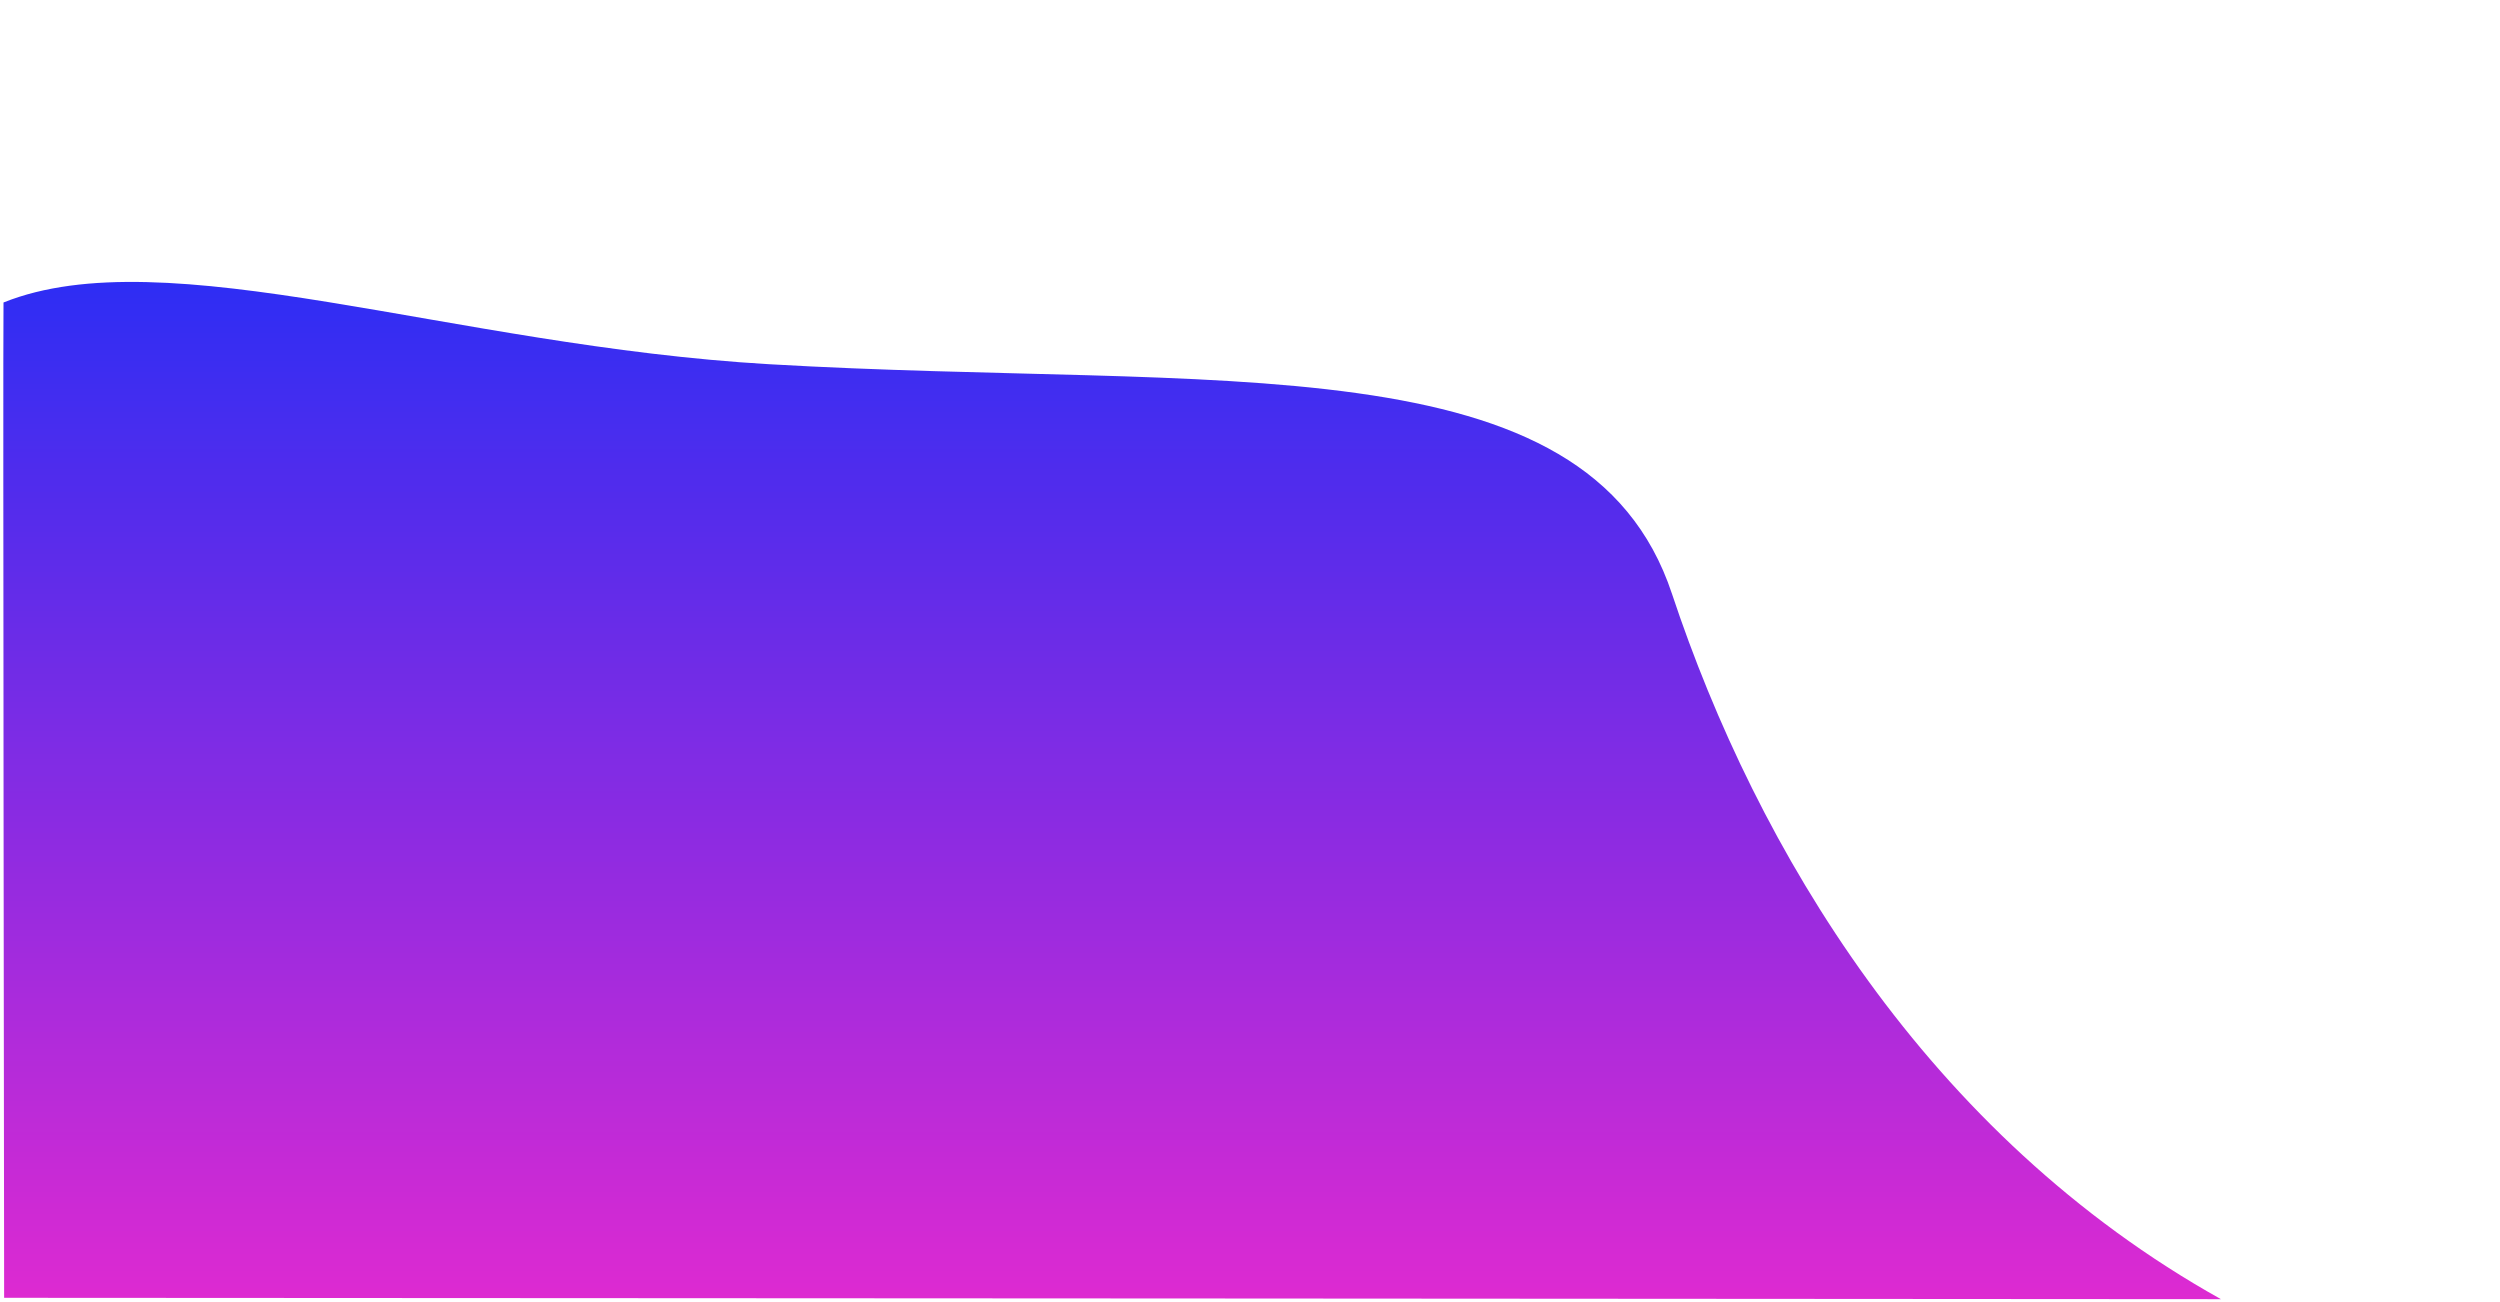
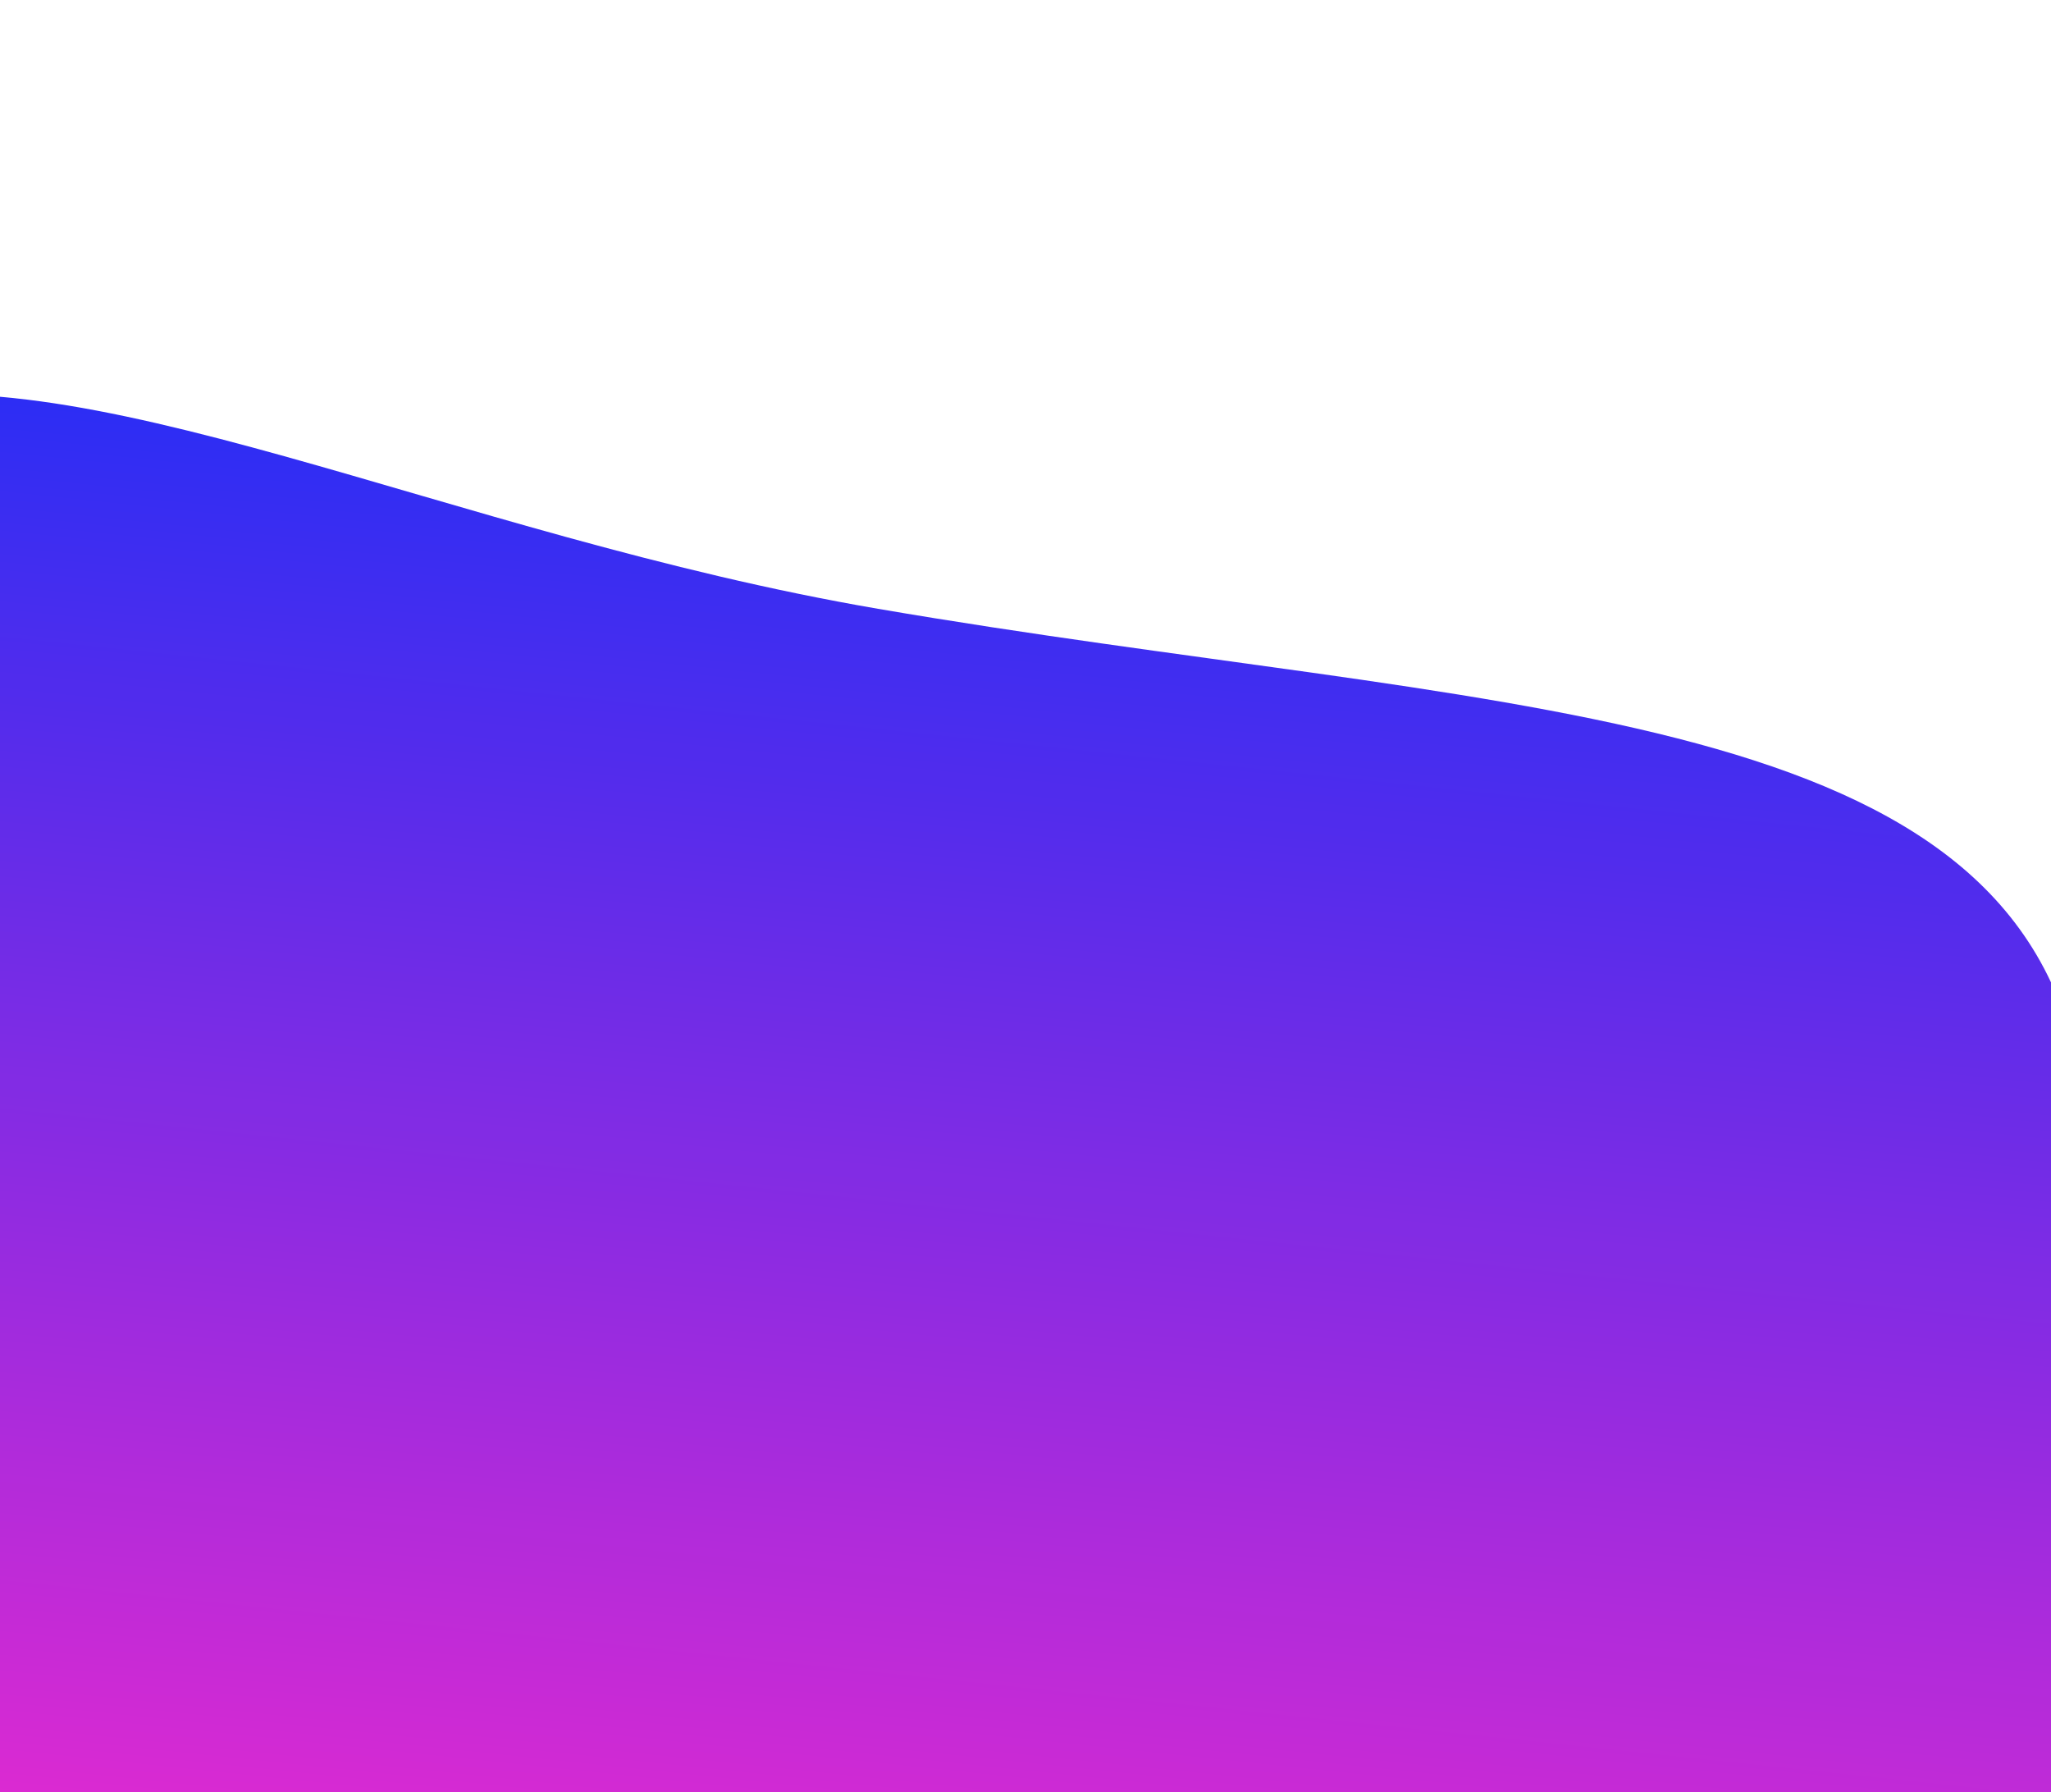
- <svg xmlns="http://www.w3.org/2000/svg" width="1546.179" height="805" style="">
-   <rect id="backgroundrect" width="100%" height="100%" x="0" y="0" fill="none" stroke="none" />
+ <svg xmlns="http://www.w3.org/2000/svg" width="922.128" height="805.362" style="">
+   <rect id="backgroundrect" width="100%" height="100%" x="0" y="0" fill="none" stroke="none" class="" style="" />
  <defs>
    <style>.a{opacity:0.978;fill:url(#a);}</style>
    <linearGradient id="a" x1="0.5" x2="0.5" y2="1" gradientUnits="objectBoundingBox">
      <stop offset="0" stop-color="#2929f4" />
      <stop offset="1" stop-color="#dd26d0" />
    </linearGradient>
  </defs>
  <g class="currentLayer" style="">
-     <path class="a" d="M2.164,187.082 c100.089,-40.222 277.271,26.753 473.554,38.178 c277.629,16.163 505.917,-15.779 558.325,141.918 s157.729,334.778 339.545,436.325 c-20.395,0 -1193.549,-0.846 -1371.029,-0.846 C2.554,784.035 1.764,227.933 2.164,187.082 z" id="svg_1" />
+     <path class="a" d="M-109.48,257.465 c100.089,-40.222 277.271,26.753 473.554,38.178 c277.629,16.163 505.917,-15.779 558.325,141.918 s157.729,334.778 339.545,436.325 c-20.395,0 -1193.549,-0.846 -1371.029,-0.846 C-109.09,854.417 -109.88,298.316 -109.48,257.465 z" id="svg_1" transform="rotate(6.389594 576.1754,559.3145) " />
  </g>
</svg>
